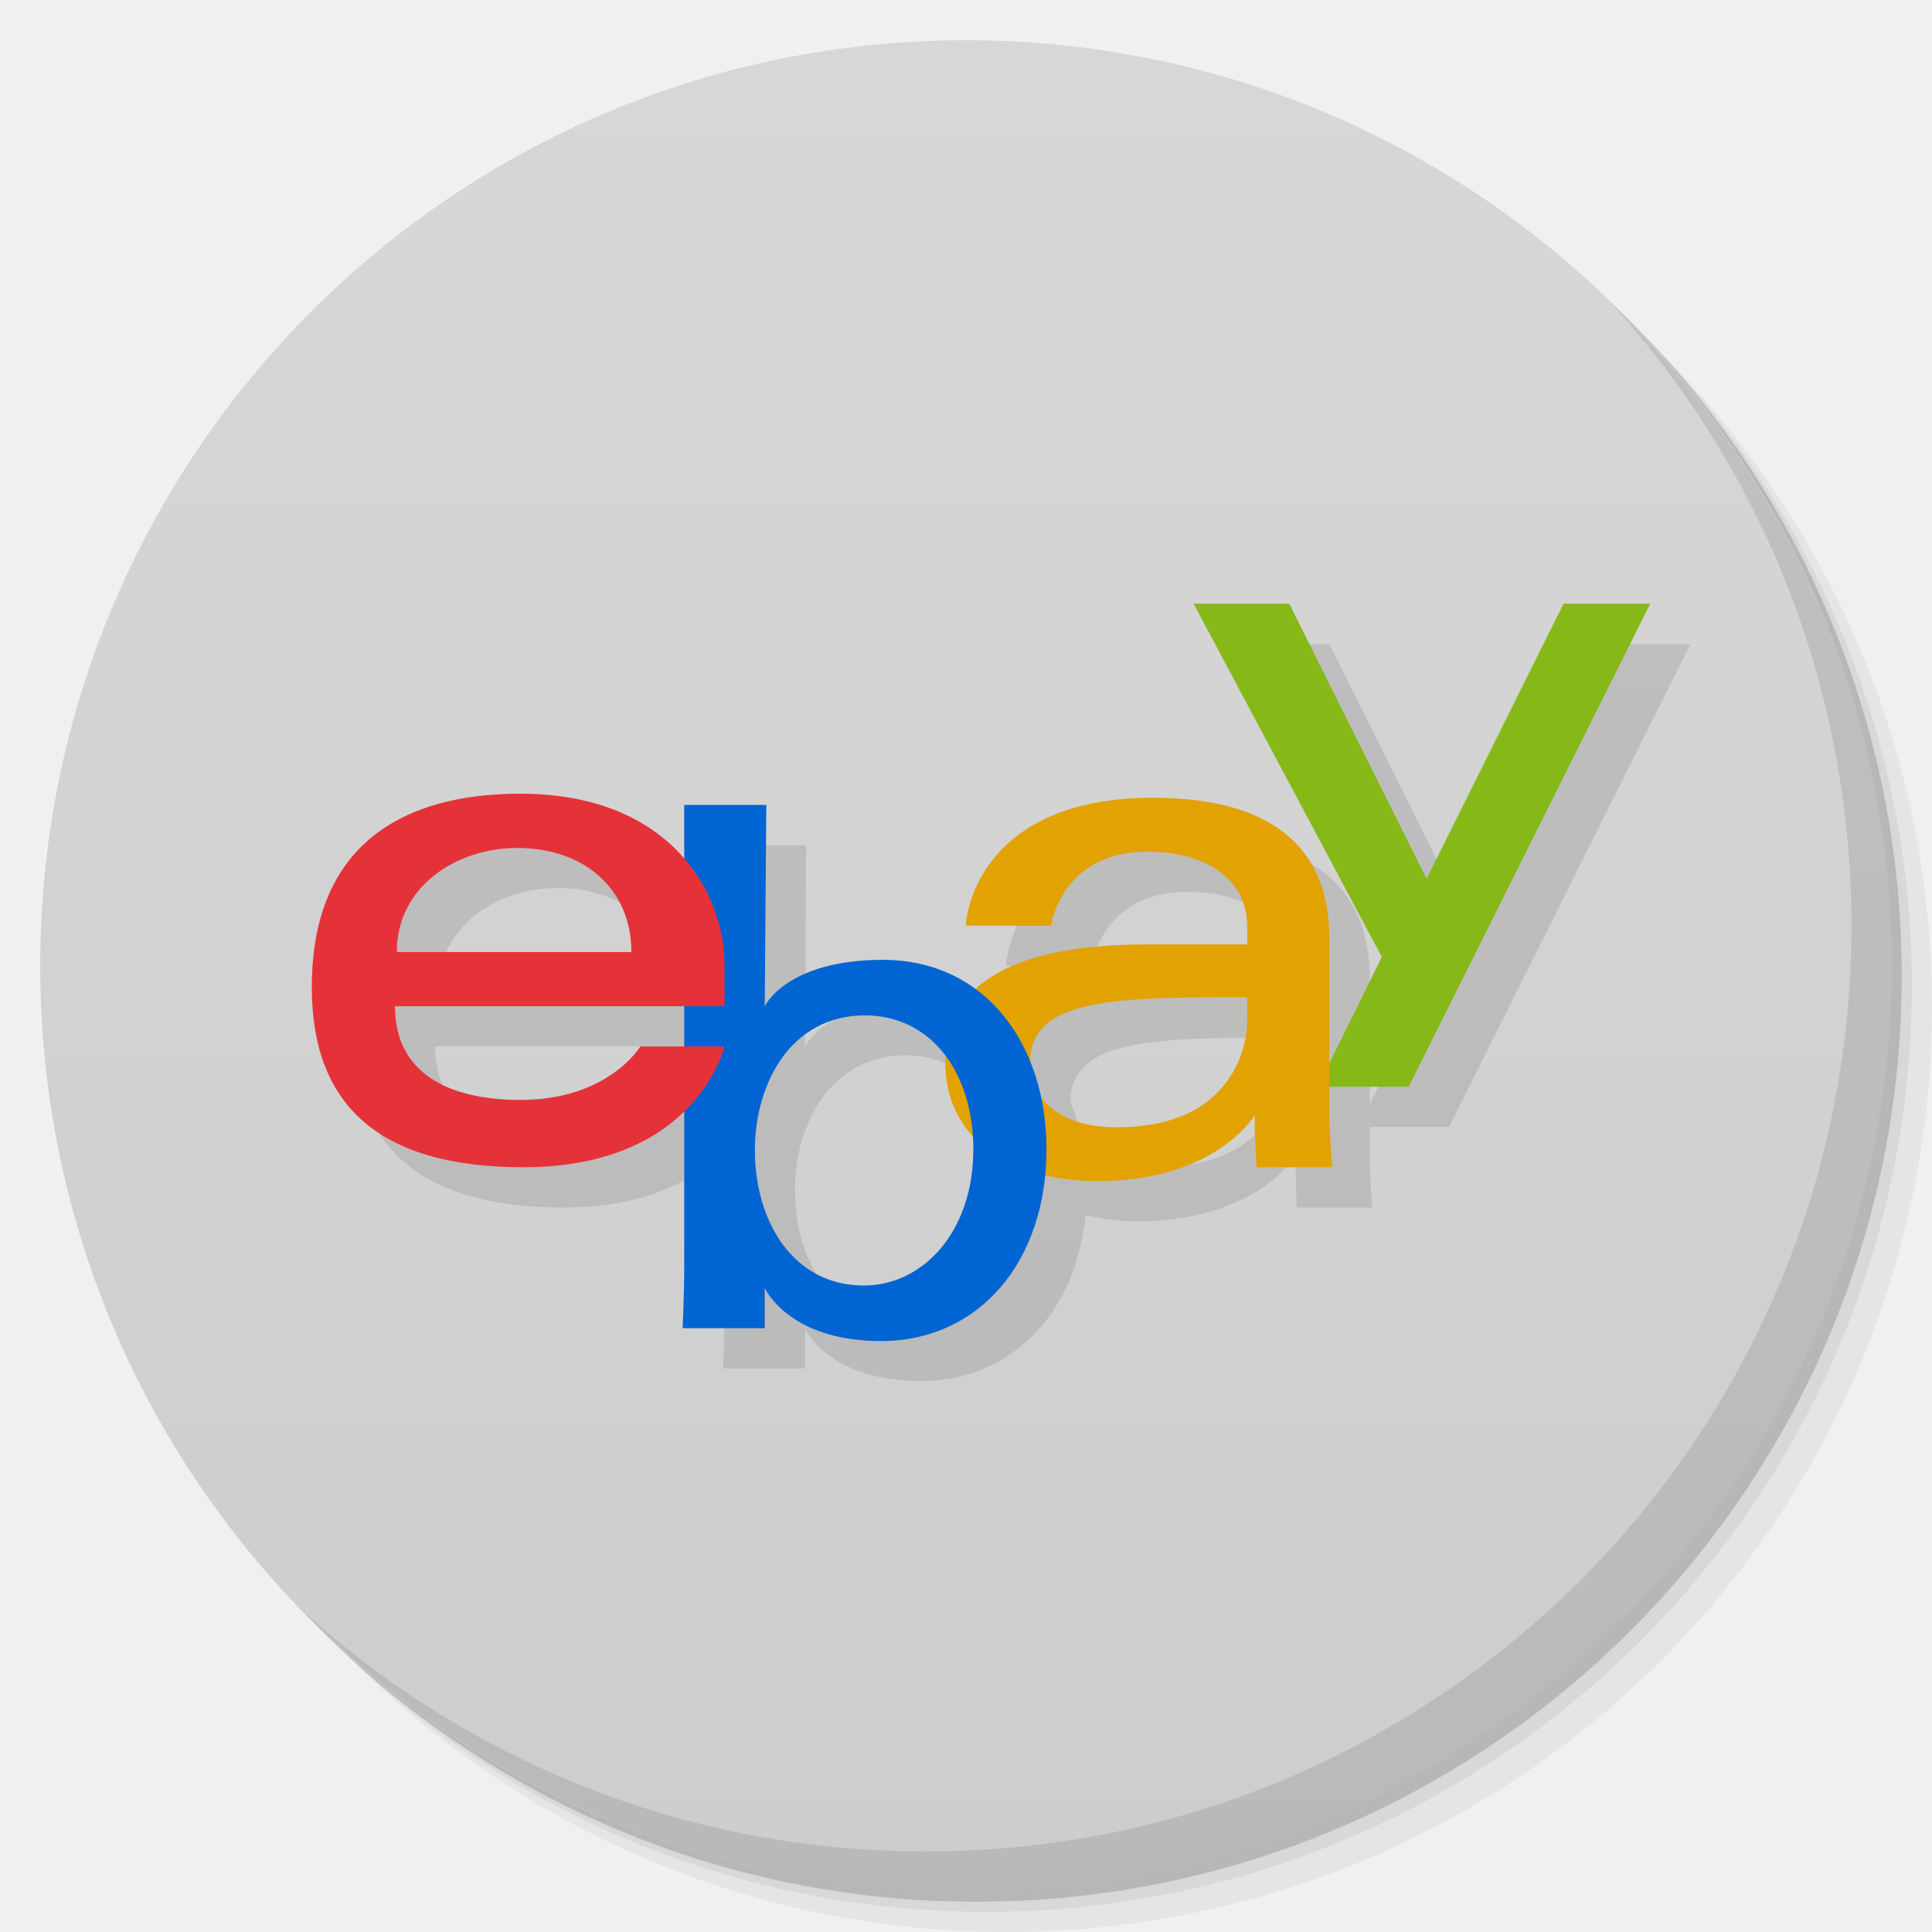
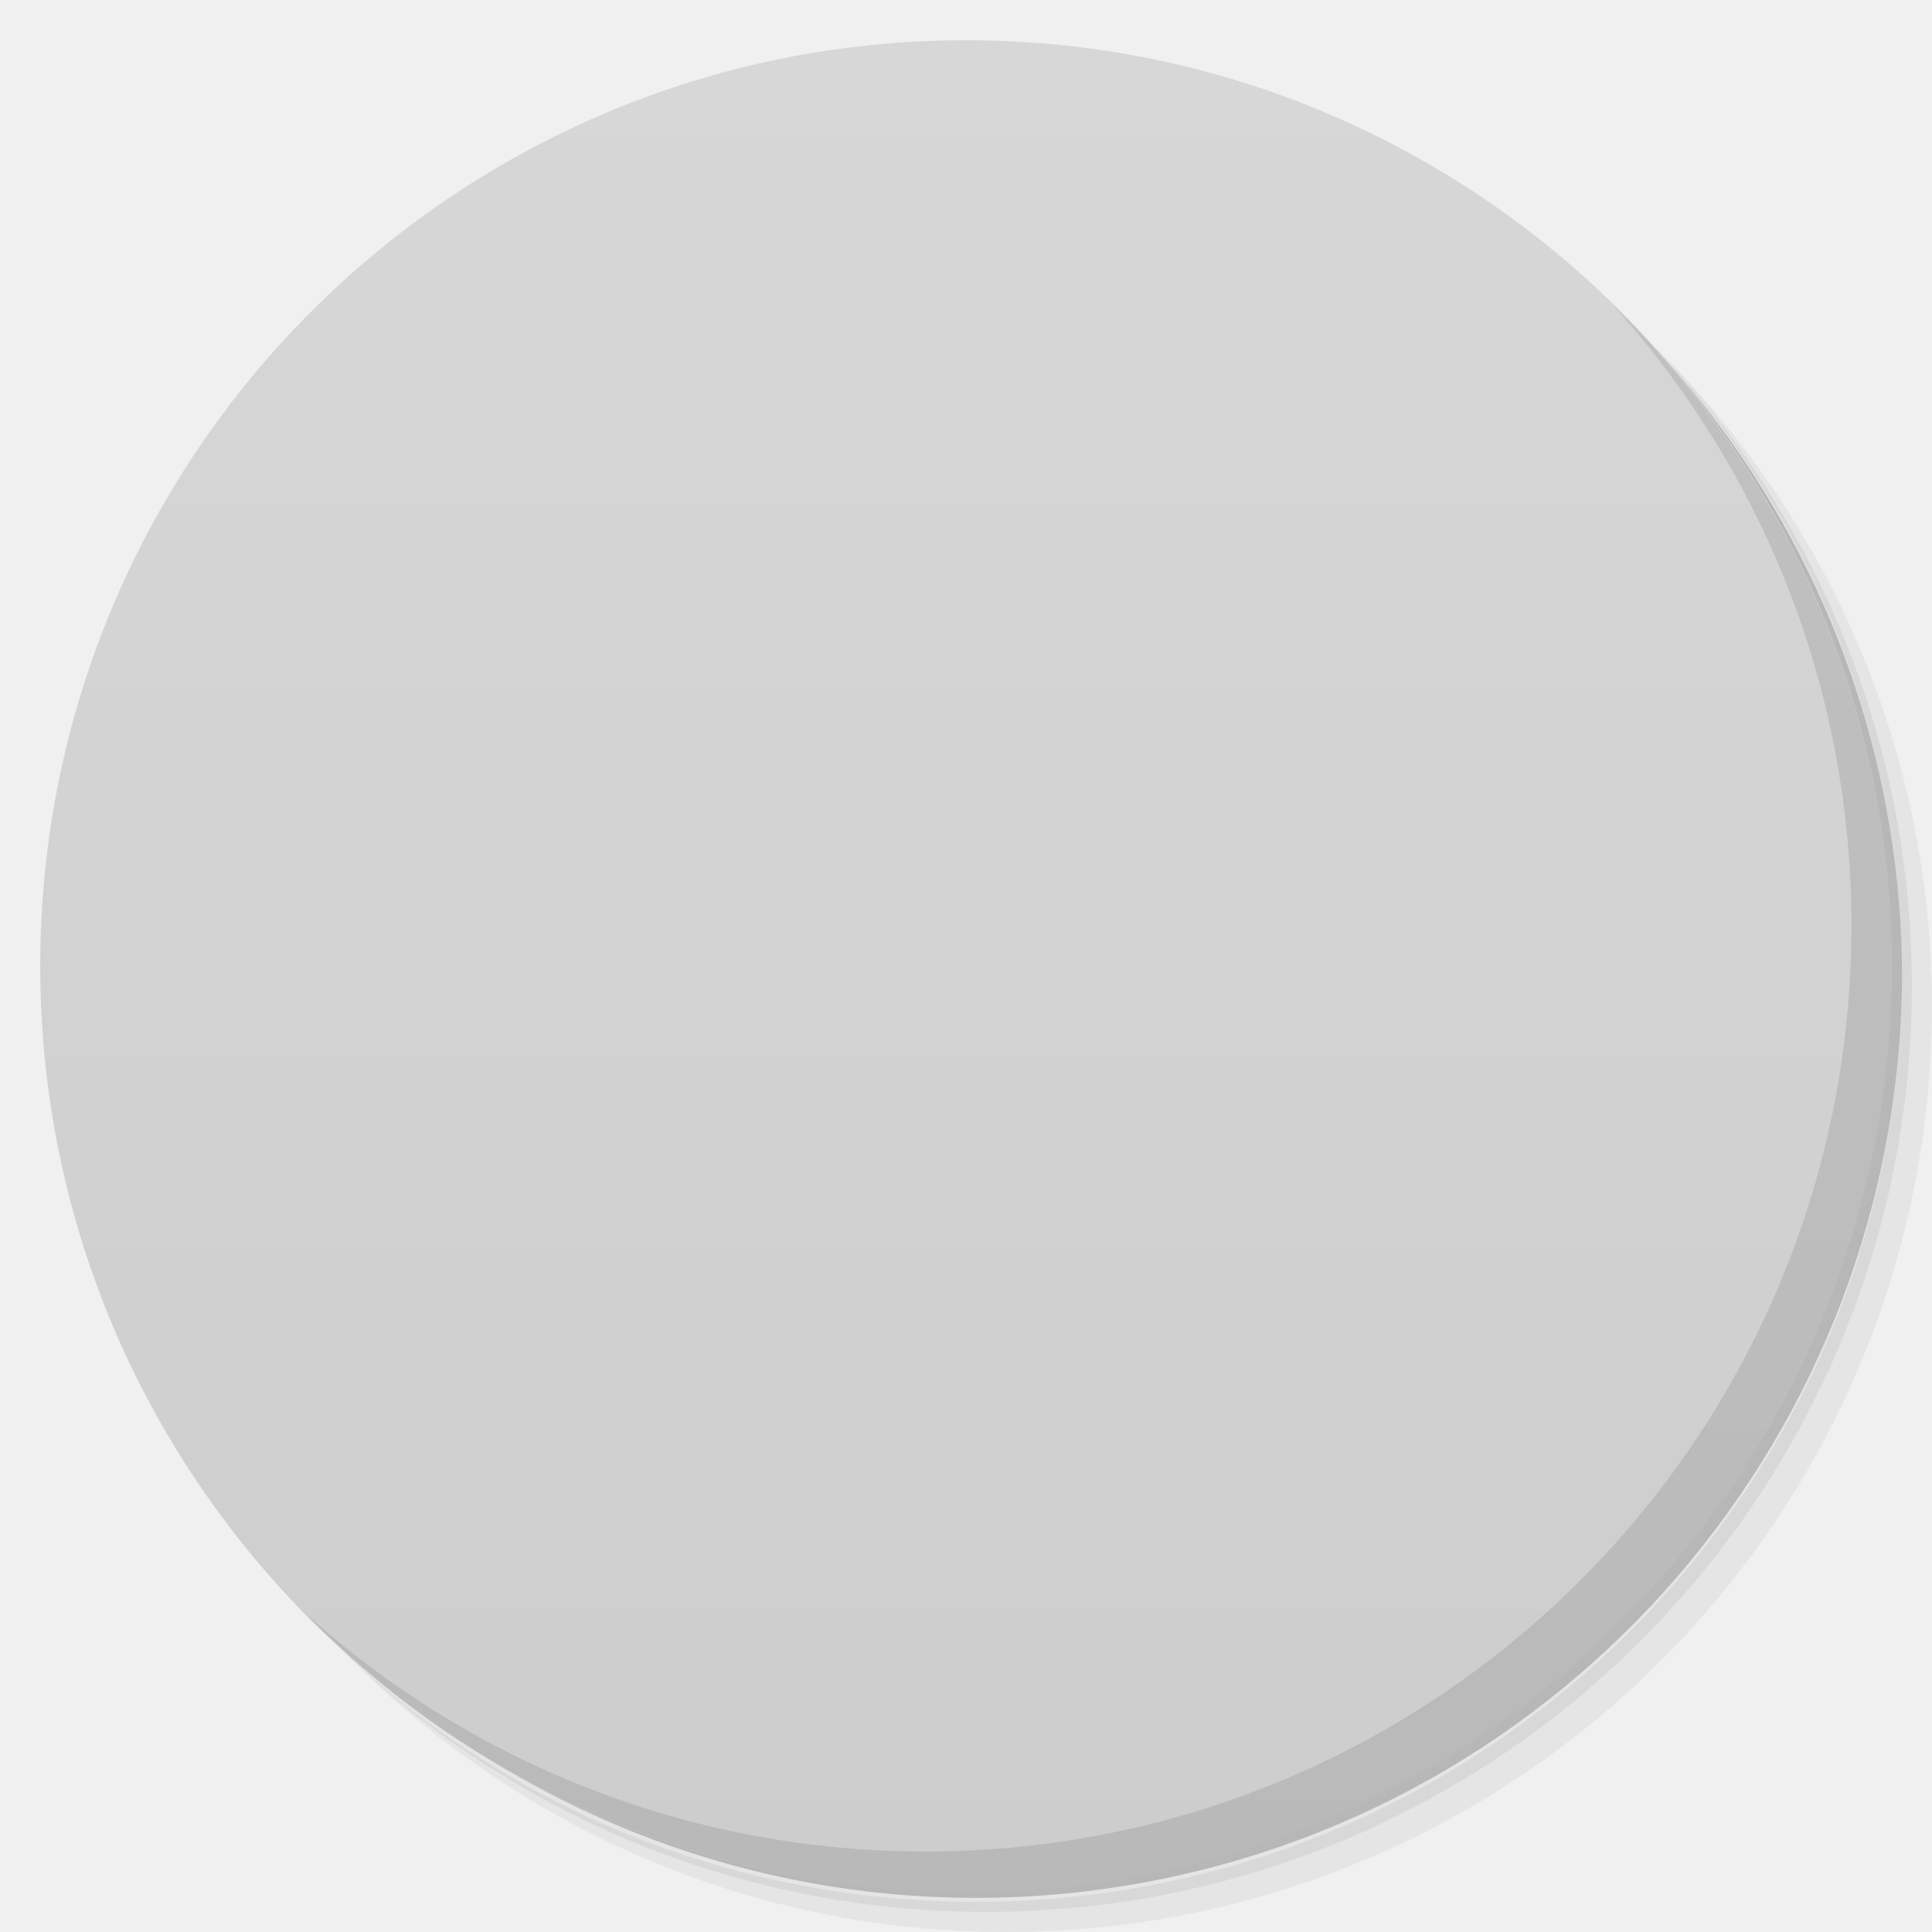
- <svg xmlns="http://www.w3.org/2000/svg" xmlns:xlink="http://www.w3.org/1999/xlink" width="48" viewBox="0 0 13.547 13.547" height="48" id="svg2" version="1.1">
-   <defs id="defs4">
-     <linearGradient id="linearGradient3944">
-       <stop style="stop-color:#333333;stop-opacity:1;" offset="0" id="stop3946" />
-       <stop style="stop-color:#3d3d3d;stop-opacity:1;" offset="1" id="stop3948" />
+ <svg viewBox="0 0 48 48">
+   <defs>
+     <linearGradient id="linearGradient3764" y1="47" x2="0" y2="1" gradientUnits="userSpaceOnUse">
+       <stop stop-color="#cdcdcd" stop-opacity="1" />
+       <stop offset="1" stop-color="#d7d7d7" stop-opacity="1" />
    </linearGradient>
-     <linearGradient id="0">
-       <stop stop-color="#198ba6" id="stop7" />
-       <stop offset="1" stop-color="#42c9e7" id="stop9" />
-     </linearGradient>
-     <clipPath id="clipPath11">
-       <path d="m 489.217,197.275 c -2.603,0 -3.953,-1.367 -3.953,-3.971 l 0,0 0,-1.034 c 0,-2.604 1.35,-3.971 3.953,-3.971 l 0,0 1.035,0 c 2.62,0 3.97,1.367 3.97,3.971 l 0,0 0,1.034 c 0,2.604 -1.35,3.971 -3.97,3.971 l 0,0 -1.035,0 z" id="path13" />
+     <clipPath id="clipPath-170249250">
+       <g transform="translate(0,-1004.362)">
+         <path d="m -24 13 c 0 1.105 -0.672 2 -1.5 2 -0.828 0 -1.5 -0.895 -1.5 -2 0 -1.105 0.672 -2 1.5 -2 0.828 0 1.5 0.895 1.5 2 z" transform="matrix(15.33333,0,0,11.5,415,878.8622)" fill="#1890d0" />
+       </g>
    </clipPath>
-     <linearGradient id="1">
-       <stop stop-color="#620000" id="stop16" offset="0" style="stop-color:#f96963;stop-opacity:1;" />
-       <stop offset="1" stop-color="#dd0f0f" id="stop18" style="stop-color:#f96963;stop-opacity:1;" />
-     </linearGradient>
-     <clipPath id="clipPath20">
-       <rect y="223" x="307" height="42" width="42" transform="matrix(0,1,-1,0,0,0)" fill="url(#2)" color="#bebebe" rx="9" id="rect22" />
+     <clipPath id="clipPath-179933174">
+       <g transform="translate(0,-1004.362)">
+         <path d="m -24 13 c 0 1.105 -0.672 2 -1.5 2 -0.828 0 -1.5 -0.895 -1.5 -2 0 -1.105 0.672 -2 1.5 -2 0.828 0 1.5 0.895 1.5 2 z" transform="matrix(15.33333,0,0,11.5,415,878.8622)" fill="#1890d0" />
+       </g>
    </clipPath>
-     <linearGradient xlink:href="#1" id="2" gradientUnits="userSpaceOnUse" gradientTransform="matrix(0.175,0,0,0.175,302.8,216)" y1="280" x2="0" y2="40" />
-     <clipPath id="clipPath25">
-       <rect y="85" x="433" height="22" width="22" fill="url(#3)" color="#bebebe" rx="4" id="rect27" />
-     </clipPath>
-     <linearGradient xlink:href="#1" id="3" gradientUnits="userSpaceOnUse" gradientTransform="matrix(0.0875,0,0,0.0875,430.9,81.5)" y1="291.43" x2="0" y2="40" />
-     <clipPath id="clipPath30">
-       <rect width="30" height="30" x="433" y="37" fill="url(#4)" color="#bebebe" rx="6" id="rect32" />
-     </clipPath>
-     <linearGradient xlink:href="#1" id="4" gradientUnits="userSpaceOnUse" gradientTransform="matrix(0.1193182,0,0,0.1193182,430.1364,32.22727)" y1="291.43" x2="0" y2="40" />
-     <clipPath id="clipPath35">
-       <rect width="16" height="16" x="304" y="212" transform="matrix(0,1,-1,0,0,0)" fill="url(#5)" color="#bebebe" rx="3" id="rect37" />
-     </clipPath>
-     <linearGradient xlink:href="#1" id="5" gradientUnits="userSpaceOnUse" gradientTransform="matrix(0.06666667,0,0,0.06666667,302.4,209.3333)" y1="280" x2="0" y2="40" />
-     <clipPath id="clipPath40">
-       <rect y="46" x="34" height="220" width="220" fill="url(#6)" color="#bebebe" rx="50" id="rect42" />
-     </clipPath>
-     <linearGradient xlink:href="#1" id="6" gradientUnits="userSpaceOnUse" gradientTransform="translate(0,-4)" y1="280" x2="0" y2="40" />
-     <clipPath id="clipPath45">
-       <rect y="142" x="290" height="60" width="60" fill="url(#7)" color="#bebebe" rx="12.5" id="rect47" />
-     </clipPath>
-     <linearGradient xlink:href="#1" id="7" gradientUnits="userSpaceOnUse" y1="204" x2="0" y2="140" />
-     <clipPath id="clipPath50">
-       <rect width="88" height="88" x="292" y="32" fill="url(#8)" color="#bebebe" rx="18" id="rect52" />
-     </clipPath>
-     <linearGradient xlink:href="#1" id="8" gradientUnits="userSpaceOnUse" y1="124" x2="0" y2="28" />
-     <clipPath id="clipPath55">
-       <rect y="101" x="417" height="22" width="22" fill="url(#9)" color="#bebebe" rx="5" id="rect57" />
-     </clipPath>
-     <linearGradient xlink:href="#1" id="9" gradientUnits="userSpaceOnUse" gradientTransform="matrix(0.0875,0,0,0.0875,414.9,97.5)" y1="302.86" x2="0" y2="28.571" />
-     <clipPath id="clipPath60">
-       <rect width="30" height="30" x="417" y="53" fill="url(#A)" color="#bebebe" rx="7" id="rect62" />
-     </clipPath>
-     <linearGradient xlink:href="#1" id="A" gradientUnits="userSpaceOnUse" gradientTransform="matrix(0.1193182,0,0,0.1193182,414.1364,48.22727)" y1="299.81" x2="0" y2="31.619" />
-     <use id="B" opacity="0.2" fill="#ffffff" xlink:href="#U" />
-     <clipPath id="clipPath66">
-       <use xlink:href="#B" transform="matrix(8,0,0,8,-2141.576,-54.42424)" id="use68" />
-     </clipPath>
-     <clipPath id="clipPath70">
-       <use xlink:href="#B" id="use72" />
-     </clipPath>
-     <use id="C" fill="none" xlink:href="#U" />
-     <clipPath id="clipPath75">
-       <use xlink:href="#C" id="use77" />
-     </clipPath>
-     <clipPath id="clipPath79">
-       <use transform="matrix(8,0,0,8,-2141.576,-54.42424)" xlink:href="#C" id="use81" />
-     </clipPath>
-     <use id="D" fill="none" xlink:href="#U" />
-     <clipPath id="clipPath84">
-       <use xlink:href="#D" id="use86" />
-     </clipPath>
-     <clipPath id="clipPath88">
-       <use transform="matrix(8,0,0,8,-2141.576,-54.42424)" xlink:href="#D" id="use90" />
-     </clipPath>
-     <use id="E" fill="none" xlink:href="#U" />
-     <clipPath id="clipPath93">
-       <use xlink:href="#E" id="use95" />
-     </clipPath>
-     <clipPath id="clipPath97">
-       <use transform="matrix(8,0,0,8,-2141.576,-54.42424)" xlink:href="#E" id="use99" />
-     </clipPath>
-     <use id="F" fill="none" xlink:href="#U" />
-     <clipPath id="clipPath102">
-       <use xlink:href="#F" id="use104" />
-     </clipPath>
-     <clipPath id="clipPath106">
-       <use transform="matrix(8,0,0,8,-2141.576,-54.42424)" xlink:href="#F" id="use108" />
-     </clipPath>
-     <use id="G" fill="none" xlink:href="#U" />
-     <clipPath id="clipPath111">
-       <use xlink:href="#G" id="use113" />
-     </clipPath>
-     <clipPath id="clipPath115">
-       <use transform="matrix(8,0,0,8,-2141.576,-54.42424)" xlink:href="#G" id="use117" />
-     </clipPath>
-     <use id="H" fill="none" xlink:href="#U" />
-     <clipPath id="clipPath120">
-       <use xlink:href="#H" id="use122" />
-     </clipPath>
-     <clipPath id="clipPath124">
-       <use transform="matrix(8,0,0,8,-2141.576,-54.42424)" xlink:href="#H" id="use126" />
-     </clipPath>
-     <use id="I" fill="none" xlink:href="#U" />
-     <clipPath id="clipPath129">
-       <use xlink:href="#I" id="use131" />
-     </clipPath>
-     <clipPath id="clipPath133">
-       <rect y="223" x="307" height="42" width="42" transform="matrix(0,1,-1,0,0,0)" fill="url(#2)" color="#bebebe" rx="9" id="rect135" />
-     </clipPath>
-     <clipPath id="clipPath137">
-       <rect y="85" x="433" height="22" width="22" fill="url(#3)" color="#bebebe" rx="4" id="rect139" />
-     </clipPath>
-     <clipPath id="clipPath141">
-       <rect width="30" height="30" x="433" y="37" fill="url(#4)" color="#bebebe" rx="6" id="rect143" />
-     </clipPath>
-     <clipPath id="clipPath145">
-       <rect width="16" height="16" x="304" y="212" transform="matrix(0,1,-1,0,0,0)" fill="url(#5)" color="#bebebe" rx="3" id="rect147" />
-     </clipPath>
-     <clipPath id="clipPath149">
-       <rect y="46" x="34" height="220" width="220" fill="url(#6)" color="#bebebe" rx="50" id="rect151" />
-     </clipPath>
-     <clipPath id="clipPath153">
-       <rect y="142" x="290" height="60" width="60" fill="url(#7)" color="#bebebe" rx="12.5" id="rect155" />
-     </clipPath>
-     <clipPath id="clipPath157">
-       <rect width="88" height="88" x="292" y="32" fill="url(#8)" color="#bebebe" rx="18" id="rect159" />
-     </clipPath>
-     <clipPath id="clipPath161">
-       <rect y="101" x="417" height="22" width="22" fill="url(#9)" color="#bebebe" rx="5" id="rect163" />
-     </clipPath>
-     <clipPath id="clipPath165">
-       <rect width="30" height="30" x="417" y="53" fill="url(#A)" color="#bebebe" rx="7" id="rect167" />
-     </clipPath>
-     <clipPath id="clipPath169">
-       <use transform="matrix(8,0,0,8,-2141.576,-54.42424)" xlink:href="#I" id="use171" />
-     </clipPath>
-     <use id="J" fill="none" xlink:href="#U" />
-     <clipPath id="clipPath174">
-       <use xlink:href="#J" id="use176" />
-     </clipPath>
-     <clipPath id="clipPath178">
-       <use transform="matrix(8,0,0,8,-2141.576,-54.42424)" xlink:href="#J" id="use180" />
-     </clipPath>
-     <use id="K" fill="none" xlink:href="#U" />
-     <clipPath id="clipPath183">
-       <use xlink:href="#K" id="use185" />
-     </clipPath>
-     <clipPath id="clipPath187">
-       <use transform="matrix(8,0,0,8,-2141.576,-54.42424)" xlink:href="#K" id="use189" />
-     </clipPath>
-     <use id="L" fill="none" xlink:href="#U" />
-     <clipPath id="clipPath192">
-       <use xlink:href="#L" id="use194" />
-     </clipPath>
-     <clipPath id="clipPath196">
-       <use transform="matrix(8,0,0,8,-2141.576,-54.42424)" xlink:href="#L" id="use198" />
-     </clipPath>
-     <use id="M" fill="none" xlink:href="#U" />
-     <clipPath id="clipPath201">
-       <use xlink:href="#M" id="use203" />
-     </clipPath>
-     <clipPath id="clipPath205">
-       <use transform="matrix(8,0,0,8,-2141.576,-54.42424)" xlink:href="#M" id="use207" />
-     </clipPath>
-     <use id="N" fill="none" xlink:href="#U" />
-     <clipPath id="clipPath210">
-       <use xlink:href="#N" id="use212" />
-     </clipPath>
-     <clipPath id="clipPath214">
-       <use transform="matrix(8,0,0,8,-2141.576,-54.42424)" xlink:href="#N" id="use216" />
-     </clipPath>
-     <use id="O" fill="none" xlink:href="#U" />
-     <clipPath id="clipPath219">
-       <use xlink:href="#O" id="use221" />
-     </clipPath>
-     <clipPath id="clipPath223">
-       <use transform="matrix(8,0,0,8,-2141.576,-54.42424)" xlink:href="#O" id="use225" />
-     </clipPath>
-     <clipPath id="clipPath227">
-       <path d="m 296,26 a 10,10 0 1 1 -20,0 10,10 0 1 1 20,0 z" id="path229" />
-     </clipPath>
-     <linearGradient gradientUnits="userSpaceOnUse" x2="0" y2="40" y1="280" xlink:href="#Q" id="P" gradientTransform="matrix(.175 0 0 .175 302.8 216)" />
-     <linearGradient id="Q">
-       <stop stop-color="#151515" id="stop233" />
-       <stop offset="1" stop-color="#222" id="stop235" />
-     </linearGradient>
-     <linearGradient gradientUnits="userSpaceOnUse" x2="0" y2="90" y1="230" xlink:href="#Q" id="R" gradientTransform="matrix(.375 0 0 .375 298 16)" />
-     <linearGradient gradientUnits="userSpaceOnUse" x2="0" y2="90" y1="230" xlink:href="#Q" id="S" gradientTransform="matrix(.25 0 0 .25 300 132)" />
-     <clipPath id="clipPath239">
-       <rect height="20" rx="4" y="78" x="434" width="20" color="#bebebe" id="rect241" />
-     </clipPath>
-     <clipPath id="clipPath243">
-       <rect height="22" rx="4" y="77" x="433" width="22" color="#bebebe" id="rect245" />
-     </clipPath>
-     <clipPath id="clipPath247">
-       <rect height="22" rx="5" y="77" x="433" width="22" color="#bebebe" id="rect249" />
-     </clipPath>
-     <clipPath id="clipPath251">
-       <rect height="30" rx="6" y="29" x="433" width="30" color="#bebebe" id="rect253" />
-     </clipPath>
-     <clipPath id="clipPath255">
-       <rect transform="matrix(0 -1 1 0 0 0)" height="60" rx="12.5" y="142" x="306" width="60" fill="url(#S)" color="#bebebe" id="rect257" />
-     </clipPath>
-     <clipPath id="clipPath259">
-       <rect height="90" rx="18.75" y="31" x="307" width="90" fill="url(#R)" color="#bebebe" id="rect261" />
-     </clipPath>
-     <clipPath id="clipPath263">
-       <rect height="30" rx="4" y="29" x="433" width="30" opacity="0.2" fill="#6d6d6d" color="#bebebe" id="rect265" />
-     </clipPath>
-     <clipPath id="clipPath267">
-       <rect height="22" rx="3" y="77" x="433" width="22" opacity="0.2" fill="#6d6d6d" color="#bebebe" id="rect269" />
-     </clipPath>
-     <clipPath id="clipPath271">
-       <path d="m 144,70 c -49.706,0 -90,40.294 -90,90 0,49.706 40.294,90 90,90 49.706,0 90,-40.294 90,-90 0,-49.706 -40.294,-90 -90,-90 z m 0,32.188 c 32.033,0 58,25.967 58,58 0,32.033 -25.967,58 -58,58 -32.033,0 -58,-25.967 -58,-58 0,-32.033 25.967,-58 58,-58 z" id="path273" />
-     </clipPath>
-     <clipPath id="clipPath275">
-       <path d="m 152,204 a 8,8 0 1 1 -16,0 8,8 0 1 1 16,0 z" id="path277" />
-     </clipPath>
-     <clipPath id="clipPath279">
-       <rect height="16" rx="3" y="116" x="432" width="16" color="#bebebe" id="rect281" />
-     </clipPath>
-     <clipPath id="clipPath283">
-       <path d="m 145,215 c 33.137,0 60,-26.863 60,-60 0,-33.137 -26.863,-60 -60,-60 -33.137,0 -60,26.863 -60,60 0,12.507 3.829,24.106 10.375,33.719 L 89,211 111.281,204.625 C 120.894,211.172 132.493,215 145,215 z" id="path285" />
-     </clipPath>
-     <clipPath id="clipPath287">
-       <path d="m 98.031,23.191 c -41.492,1.052 -74.844,35.068 -74.844,76.812 0,42.407 34.406,76.812 76.812,76.812 42.407,0 76.812,-34.406 76.812,-76.812 0,-42.407 -34.406,-76.812 -76.812,-76.812 -0.663,0 -1.31,-0.017 -1.969,0 z M 100,50.66 c 27.245,0 49.344,22.099 49.344,49.344 -1e-5,27.245 -22.099,49.344 -49.344,49.344 -27.245,-1e-5 -49.344,-22.099 -49.344,-49.344 0,-27.245 22.099,-49.344 49.344,-49.344 z" id="path289" />
-     </clipPath>
-     <clipPath id="clipPath291">
-       <rect height="16" rx="2" y="116" x="432" width="16" opacity="0.2" fill="#6d6d6d" color="#bebebe" id="rect293" />
-     </clipPath>
-     <clipPath id="clipPath295">
-       <rect height="240" rx="50" y="36" x="24" width="240" fill="#986767" color="#bebebe" id="rect297" />
-     </clipPath>
-     <clipPath id="clipPath299">
-       <rect transform="rotate(90)" height="42" rx="9" y="223" x="307" width="42" fill="url(#P)" color="#bebebe" id="rect301" />
-     </clipPath>
-     <linearGradient xlink:href="#0" id="T" gradientUnits="userSpaceOnUse" gradientTransform="matrix(1.210546,0,0,1.212299,-131.3481,-325.0735)" y1="279.1" x2="0" y2="268.33" />
-     <path id="U" d="m 296,26 a 10,10 0 1 1 -20,0 10,10 0 1 1 20,0 z" color="#000000" />
-     <linearGradient xlink:href="#W" id="V" y1="46.752" x2="0" y2="-24.433" gradientUnits="userSpaceOnUse" />
-     <linearGradient id="W">
-       <stop stop-color="#c7c7c7" id="stop307" />
-       <stop offset="1" stop-color="#dedede" id="stop309" />
-     </linearGradient>
-     <linearGradient xlink:href="#W" id="linearGradient3312" gradientUnits="userSpaceOnUse" y1="46.752" x2="0" y2="-24.433" gradientTransform="matrix(0.2363048,0,0,0.1863373,-11.35038,4.834975)" />
-     <linearGradient xlink:href="#W-1" id="linearGradient3312-3" gradientUnits="userSpaceOnUse" y1="46.752" x2="0" y2="-24.433" gradientTransform="matrix(0.2363048,0,0,0.1863373,-11.35038,4.834975)" />
-     <linearGradient id="W-1">
-       <stop stop-color="#c7c7c7" id="stop307-9" />
-       <stop offset="1" stop-color="#dedede" id="stop309-6" />
-     </linearGradient>
-     <linearGradient xlink:href="#1" id="linearGradient3938" x1="7.056" y1="13.264" x2="6.773" y2="0.282" gradientUnits="userSpaceOnUse" />
-     <linearGradient xlink:href="#linearGradient3798" id="linearGradient3950" x1="-25.5" y1="15" x2="-25.5" y2="11" gradientUnits="userSpaceOnUse" />
-     <linearGradient xlink:href="#linearGradient3944" id="linearGradient3990" gradientUnits="userSpaceOnUse" x1="-25.5" y1="15" x2="-25.5" y2="11" />
-     <linearGradient xlink:href="#linearGradient3944" id="linearGradient3992" gradientUnits="userSpaceOnUse" x1="-25.5" y1="15" x2="-25.5" y2="11" gradientTransform="matrix(15.33333,0,0,11.5,415,-125.5)" />
-     <linearGradient xlink:href="#linearGradient3944" id="linearGradient4001" gradientUnits="userSpaceOnUse" x1="-25.5" y1="15" x2="-25.5" y2="11" />
-     <linearGradient xlink:href="#linearGradient3944" id="linearGradient4008" gradientUnits="userSpaceOnUse" x1="-25.5" y1="15" x2="-25.5" y2="11" />
-     <linearGradient xlink:href="#linearGradient3944" id="linearGradient4013" gradientUnits="userSpaceOnUse" x1="-25.5" y1="15" x2="-25.5" y2="11" />
-     <linearGradient xlink:href="#linearGradient3944" id="linearGradient4015" gradientUnits="userSpaceOnUse" x1="-25.5" y1="15" x2="-25.5" y2="11" gradientTransform="matrix(15.33333,0,0,11.5,415,-125.5)" />
-     <linearGradient xlink:href="#linearGradient3944" id="linearGradient4022" gradientUnits="userSpaceOnUse" x1="-25.5" y1="15" x2="-25.5" y2="11" />
-     <linearGradient xlink:href="#linearGradient3944" id="linearGradient4024" gradientUnits="userSpaceOnUse" x1="-25.5" y1="15" x2="-25.5" y2="11" gradientTransform="matrix(15.33333,0,0,11.5,415,-125.5)" />
-     <linearGradient xlink:href="#linearGradient3944" id="linearGradient4031" gradientUnits="userSpaceOnUse" x1="-25.5" y1="15" x2="-25.5" y2="11" />
-     <linearGradient xlink:href="#linearGradient3944" id="linearGradient4036" gradientUnits="userSpaceOnUse" x1="-25.5" y1="15" x2="-25.5" y2="11" />
-     <linearGradient xlink:href="#linearGradient4460" id="linearGradient3019" gradientUnits="userSpaceOnUse" gradientTransform="matrix(1.10525,0,0,1.10525,-148.5372,-295.8149)" y1="279.096" x2="0" y2="268.33" />
-     <linearGradient id="linearGradient4460">
-       <stop offset="0" style="stop-color:#1d1d1d" id="stop7-3" />
-       <stop offset="1" style="stop-color:#333" id="stop9-8" />
-     </linearGradient>
-     <linearGradient xlink:href="#linearGradient3798" id="linearGradient3804" x1="24" y1="47" x2="24" y2="1" gradientUnits="userSpaceOnUse" />
-     <linearGradient id="linearGradient3798">
-       <stop style="stop-color:#d7d7d7;stop-opacity:1;" offset="0" id="stop3800" />
-       <stop style="stop-color:#cdcdcd;stop-opacity:1;" offset="1" id="stop3802" />
-     </linearGradient>
-     <linearGradient gradientTransform="matrix(0.2822222,0,0,0.2822222,14.97003,0.2173797)" y2="1" x2="24" y1="47" x1="24" gradientUnits="userSpaceOnUse" id="linearGradient3244" xlink:href="#linearGradient3798" />
-     <linearGradient gradientTransform="translate(0,-1004.362)" y2="1047.36" x2="0" y1="1028.36" gradientUnits="userSpaceOnUse" id="0-8" xlink:href="#1-8" />
-     <linearGradient id="1-8">
-       <stop stop-color="#ffffff" id="stop3236" />
-       <stop offset="1" stop-color="#ffffff" stop-opacity="0" id="stop3238" />
-     </linearGradient>
-     <linearGradient xlink:href="#3-9" id="2-6" gradientUnits="userSpaceOnUse" y1="1028.36" x2="0" y2="1047.36" gradientTransform="matrix(1,0,0,-1,0,1052.362)" />
-     <linearGradient id="3-9">
-       <stop id="stop3242" />
-       <stop offset="1" stop-opacity="0" id="stop3244" />
-     </linearGradient>
-     <linearGradient xlink:href="#0-2" id="B-8" gradientUnits="userSpaceOnUse" gradientTransform="matrix(1.10525,0,0,1.10525,-147.7841,-296.5125)" y1="279.1" x2="0" y2="268.33" />
-     <linearGradient id="0-2">
-       <stop stop-color="#efefef" id="stop7-32" />
-       <stop offset="1" stop-color="#fefefe" id="stop9-5" />
-     </linearGradient>
-     <linearGradient gradientTransform="translate(0,-1004.362)" y2="1047.36" x2="0" y1="1028.36" gradientUnits="userSpaceOnUse" id="0-5" xlink:href="#1-7" />
-     <linearGradient id="1-7">
-       <stop stop-color="#ffffff" id="stop44" />
-       <stop offset="1" stop-color="#ffffff" stop-opacity="0" id="stop46" />
-     </linearGradient>
-     <linearGradient xlink:href="#3-3" id="2-3" gradientUnits="userSpaceOnUse" y1="1028.36" x2="0" y2="1047.36" gradientTransform="matrix(1,0,0,-1,0,1052.362)" />
-     <linearGradient id="3-3">
-       <stop id="stop50" />
-       <stop offset="1" stop-opacity="0" id="stop52" />
-     </linearGradient>
  </defs>
-   <g id="layer1">
-     <path style="opacity:0.05;fill:#000000;fill-opacity:1;stroke:none" d="M 25,2 C 12.297,2 2,12.297 2,25 2,31.367 4.601,37.117 8.781,41.281 12.866,44.994 18.296,47.25 24.25,47.25 c 12.703,0 23,-10.297 23,-23 0,-5.954 -2.256,-11.384 -5.969,-15.469 C 37.117,4.601 31.367,2 25,2 z M 41.281,8.781 C 45.136,12.894 47.5,18.419 47.5,24.5 c 0,12.703 -10.297,23 -23,23 C 18.419,47.5 12.894,45.136 8.781,41.281 12.941,45.425 18.665,48 25,48 37.703,48 48,37.703 48,25 48,18.665 45.425,12.941 41.281,8.781 z" transform="scale(0.2822222,0.2822222)" id="path3978" />
-     <path style="opacity:0.1;fill:#000000;fill-opacity:1;stroke:none" d="M 41.281,8.781 C 44.994,12.866 47.25,18.296 47.25,24.25 c 0,12.703 -10.297,23 -23,23 -5.954,0 -11.384,-2.256 -15.469,-5.969 C 12.894,45.136 18.419,47.5 24.5,47.5 c 12.703,0 23,-10.297 23,-23 0,-6.081 -2.364,-11.606 -6.219,-15.719 z" transform="scale(0.2822222,0.2822222)" id="path3976" />
-     <path transform="matrix(4.327407,0,0,3.245556,117.1928,-35.34833)" d="m -24,13 a 1.5,2 0 1 1 -3,0 1.5,2 0 1 1 3,0 z" id="path3952" style="opacity:0.2;fill:#000000;fill-opacity:1;stroke:none" />
+   <g>
+     <path d="m 36.31 5 c 5.859 4.062 9.688 10.831 9.688 18.5 c 0 12.426 -10.07 22.5 -22.5 22.5 c -7.669 0 -14.438 -3.828 -18.5 -9.688 c 1.037 1.822 2.306 3.499 3.781 4.969 c 4.085 3.712 9.514 5.969 15.469 5.969 c 12.703 0 23 -10.298 23 -23 c 0 -5.954 -2.256 -11.384 -5.969 -15.469 c -1.469 -1.475 -3.147 -2.744 -4.969 -3.781 z m 4.969 3.781 c 3.854 4.113 6.219 9.637 6.219 15.719 c 0 12.703 -10.297 23 -23 23 c -6.081 0 -11.606 -2.364 -15.719 -6.219 c 4.16 4.144 9.883 6.719 16.219 6.719 c 12.703 0 23 -10.298 23 -23 c 0 -6.335 -2.575 -12.06 -6.719 -16.219 z" opacity="0.05" />
+     <path d="m 41.28 8.781 c 3.712 4.085 5.969 9.514 5.969 15.469 c 0 12.703 -10.297 23 -23 23 c -5.954 0 -11.384 -2.256 -15.469 -5.969 c 4.113 3.854 9.637 6.219 15.719 6.219 c 12.703 0 23 -10.298 23 -23 c 0 -6.081 -2.364 -11.606 -6.219 -15.719 z" opacity="0.1" />
+     <path d="m 31.25 2.375 c 8.615 3.154 14.75 11.417 14.75 21.13 c 0 12.426 -10.07 22.5 -22.5 22.5 c -9.708 0 -17.971 -6.135 -21.12 -14.75 a 23 23 0 0 0 44.875 -7 a 23 23 0 0 0 -16 -21.875 z" opacity="0.2" />
  </g>
-   <g id="layer2">
-     <path style="fill:url(#linearGradient3950);fill-opacity:1;stroke:none" id="path3942" d="m -24,13 a 1.5,2 0 1 1 -3,0 1.5,2 0 1 1 3,0 z" transform="matrix(-4.327407,0,0,-3.245556,-103.5756,48.96556)" />
-     <path style="opacity:0.1;fill:#000000;fill-opacity:1;stroke:none" d="M 40.031 7.531 C 43.744 11.616 46 17.046 46 23 C 46 35.703 35.703 46 23 46 C 17.046 46 11.616 43.744 7.531 40.031 C 11.709 44.323 17.538 47 24 47 C 36.703 47 47 36.703 47 24 C 47 17.538 44.323 11.709 40.031 7.531 z " id="path4027" transform="scale(0.2822222,0.2822222)" />
+   <g>
+     <path d="m 24 1 c 12.703 0 23 10.297 23 23 c 0 12.703 -10.297 23 -23 23 -12.703 0 -23 -10.297 -23 -23 0 -12.703 10.297 -23 23 -23 z" fill="url(#linearGradient3764)" fill-opacity="1" />
  </g>
-   <g id="layer3">
-     <rect style="opacity:0.5;fill:#ffffff;fill-rule:evenodd" height="12.982" rx="6.491" y="-0.469" x="-13.223" width="12.982" id="rect62-7" />
-     <path style="fill:#000000;fill-opacity:0.102" d="M 30.656 16 L 35.344 24.781 L 34.031 27.438 L 34.031 24.312 C 34.031 21.433 31.705 20.812 29.656 20.812 C 25.412 20.812 25 23.629 25 24 L 27.125 24 C 27.125 24 27.352 22.156 29.5 22.156 C 30.896 22.156 32 22.803 32 24.031 L 32 24.469 L 29.5 24.469 C 27.445 24.469 26.017 24.835 25.219 25.594 C 24.596 25.139 23.841 24.844 22.938 24.844 C 20.544 24.844 20 26 20 26 L 20.031 21 L 18 21 L 18 22.344 C 17.218 21.435 15.91 20.719 13.906 20.719 C 11.085 20.719 8.75 21.92 8.75 25.531 C 8.75 28.392 10.336 30 14 30 C 16.059 30 17.274 29.308 18 28.594 L 18 32.469 C 18 33.102 17.969 34 17.969 34 L 20 34 L 20 33 C 20 33 20.572 34.312 22.875 34.312 C 25.111 34.312 26.731 32.645 26.969 30.188 C 27.368 30.28 27.789 30.344 28.25 30.344 C 31.208 30.344 32.188 28.719 32.188 28.719 C 32.188 29.369 32.219 30 32.219 30 L 34.094 30 C 34.094 30 34.031 29.195 34.031 28.688 L 34.031 28 L 36 28 L 42 16 L 39.844 16 L 36.438 22.844 L 33.031 16 L 30.656 16 z M 13.844 22.062 C 15.533 22.062 16.688 23.105 16.688 24.656 L 10.875 24.656 C 10.875 23.009 12.36 22.062 13.844 22.062 z M 32 25.781 L 32 26.344 C 32 27.104 31.511 29 28.75 29 C 27.764 29 27.155 28.685 26.844 28.219 C 26.779 27.926 26.701 27.641 26.594 27.375 C 26.594 25.783 28.792 25.781 32 25.781 z M 10.812 26 L 18 26 L 18 27 L 16.906 27 C 16.906 27 16.117 28.344 13.938 28.344 C 12.163 28.344 10.812 27.68 10.812 26 z M 22.5 26.219 C 23.355 26.219 24.031 26.615 24.5 27.25 C 24.498 27.294 24.469 27.33 24.469 27.375 C 24.469 28.129 24.725 28.745 25.156 29.219 C 25.164 29.334 25.188 29.443 25.188 29.562 C 25.188 31.608 23.942 32.938 22.469 32.938 C 20.711 32.938 19.75 31.331 19.75 29.562 C 19.75 27.914 20.656 26.219 22.5 26.219 z " transform="scale(0.2822222,0.2822222)" id="path4029" />
-     <g transform="matrix(0.2822222,0,0,0.2822222,0,-283.4533)" id="g66">
-       <path style="fill:#86b817" d="m 29.656,1019.362 2.377,0 3.411,6.834 3.403,-6.834 2.153,0 -6,12 -2.258,0 1.59,-3.225 z" id="path68" />
-       <path style="fill:#e2a202" d="m 28.656,1024.183 c -4.244,0 -4.656,2.808 -4.656,3.179 l 2.113,0 c 0,0 0.25,-1.84 2.398,-1.84 1.396,0 2.477,0.639 2.477,1.867 l 0,0.437 -2.477,0 c -3.288,0 -5.027,0.962 -5.027,2.914 0,1.921 1.606,2.966 3.777,2.966 2.958,0 3.911,-1.635 3.911,-1.635 0,0.65 0.05,1.291 0.05,1.291 l 1.878,0 c 0,0 -0.073,-0.794 -0.073,-1.302 l 0,-4.391 c 0,-2.879 -2.323,-3.485 -4.371,-3.485 z m 2.331,4.954 0,0.583 c 0,0.76 -0.469,2.65 -3.23,2.65 -1.512,0 -2.16,-0.755 -2.16,-1.63 0,-1.592 2.183,-1.603 5.391,-1.603 z" id="path70" />
-       <path style="fill:#0064d2" d="m 17,1024.362 0,11.478 c 0,0.633 -0.039,1.522 -0.039,1.522 l 2.039,0 c 0,0 0,-0.416 0,-1 0,0 0.584,1.319 2.888,1.319 2.426,0 4.112,-1.958 4.112,-4.763 0,-2.609 -1.513,-4.708 -4.069,-4.708 -2.393,0 -2.931,1.152 -2.931,1.152 l 0.039,-5 z m 4.488,5.228 c 1.647,0 2.695,1.421 2.695,3.328 0,2.045 -1.249,3.383 -2.722,3.383 -1.758,0 -2.706,-1.596 -2.706,-3.365 0,-1.648 0.89,-3.346 2.733,-3.346 z" id="path72" />
-       <path style="fill:#e53238" d="m 12.919,1024.082 c -2.821,0 -5.172,1.197 -5.172,4.808 0,2.861 1.589,4.472 5.253,4.472 4.313,0 5,-3 5,-3 l -2.09,0 c 0,0 -0.794,1.328 -2.973,1.328 -1.775,0 -3.124,-0.648 -3.124,-2.328 l 8.187,0 0,-1.055 c 0,-1.662 -1.255,-4.225 -5.081,-4.225 z m -0.073,1.348 c 1.689,0 2.841,1.035 2.841,2.586 l -5.828,0 c 0,-1.647 1.503,-2.586 2.987,-2.586 z" id="path74" />
+   <g>
+     <g clip-path="url(#clipPath-170249250)">
+       <g transform="translate(1,1)">
+         <g opacity="0.1">
+           <g>
+             <path d="m 29.656 15 l 2.375 0 l 3.414 6.832 l 3.402 -6.832 l 2.152 0 l -6 12 l -2.258 0 l 1.59 -3.227 m -4.676 -8.773" fill="#000" />
+             <path d="m 28.656 19.82 c -4.246 0 -4.656 2.809 -4.656 3.18 l 2.113 0 c 0 0 0.25 -1.84 2.398 -1.84 c 1.395 0 2.477 0.637 2.477 1.867 l 0 0.438 l -2.477 0 c -3.289 0 -5.03 0.961 -5.03 2.914 c 0 1.922 1.605 2.965 3.777 2.965 c 2.957 0 3.91 -1.633 3.91 -1.633 c 0 0.648 0.051 1.289 0.051 1.289 l 1.879 0 c 0 0 -0.074 -0.793 -0.074 -1.301 l 0 -4.391 c 0 -2.883 -2.324 -3.488 -4.371 -3.488 m 2.332 4.953 l 0 0.586 c 0 0.758 -0.469 2.648 -3.23 2.648 c -1.512 0 -2.16 -0.754 -2.16 -1.629 c 0 -1.594 2.184 -1.605 5.391 -1.605 m 0 0" fill="#000" />
+             <path d="m 17 20 l 0 11.477 c 0 0.633 -0.039 1.523 -0.039 1.523 l 2.039 0 c 0 0 0 -0.418 0 -1 c 0 0 0.586 1.32 2.887 1.32 c 2.426 0 4.113 -1.961 4.113 -4.766 c 0 -2.609 -1.512 -4.707 -4.07 -4.707 c -2.391 0 -2.93 1.152 -2.93 1.152 l 0.039 -5 m 2.449 5.227 c 1.648 0 2.695 1.422 2.695 3.328 c 0 2.047 -1.25 3.383 -2.723 3.383 c -1.758 0 -2.707 -1.594 -2.707 -3.363 c 0 -1.648 0.891 -3.348 2.734 -3.348 m 0 0" fill="#000" />
+             <path d="m 12.918 19.719 c -2.82 0 -5.172 1.199 -5.172 4.809 c 0 2.863 1.59 4.473 5.254 4.473 c 4.313 0 5 -3 5 -3 l -2.09 0 c 0 0 -0.793 1.328 -2.973 1.328 c -1.773 0 -3.125 -0.648 -3.125 -2.328 l 8.188 0 l 0 -1.055 c 0 -1.66 -1.254 -4.227 -5.082 -4.227 m -0.07 1.348 c 1.688 0 2.84 1.035 2.84 2.586 l -5.828 0 c 0 -1.645 1.504 -2.586 2.988 -2.586 m 0 0" fill="#000" />
+           </g>
+         </g>
+       </g>
    </g>
  </g>
+   <g>
+     <g clip-path="url(#clipPath-179933174)">
+       <g>
+         <path d="m 29.656 15 l 2.375 0 l 3.414 6.832 l 3.402 -6.832 l 2.152 0 l -6 12 l -2.258 0 l 1.59 -3.227 m -4.676 -8.773" fill="#86b817" />
+         <path d="m 28.656 19.82 c -4.246 0 -4.656 2.809 -4.656 3.18 l 2.113 0 c 0 0 0.25 -1.84 2.398 -1.84 c 1.395 0 2.477 0.637 2.477 1.867 l 0 0.438 l -2.477 0 c -3.289 0 -5.03 0.961 -5.03 2.914 c 0 1.922 1.605 2.965 3.777 2.965 c 2.957 0 3.91 -1.633 3.91 -1.633 c 0 0.648 0.051 1.289 0.051 1.289 l 1.879 0 c 0 0 -0.074 -0.793 -0.074 -1.301 l 0 -4.391 c 0 -2.883 -2.324 -3.488 -4.371 -3.488 m 2.332 4.953 l 0 0.586 c 0 0.758 -0.469 2.648 -3.23 2.648 c -1.512 0 -2.16 -0.754 -2.16 -1.629 c 0 -1.594 2.184 -1.605 5.391 -1.605 m 0 0" fill="#e2a202" />
+         <path d="m 17 20 l 0 11.477 c 0 0.633 -0.039 1.523 -0.039 1.523 l 2.039 0 c 0 0 0 -0.418 0 -1 c 0 0 0.586 1.32 2.887 1.32 c 2.426 0 4.113 -1.961 4.113 -4.766 c 0 -2.609 -1.512 -4.707 -4.07 -4.707 c -2.391 0 -2.93 1.152 -2.93 1.152 l 0.039 -5 m 2.449 5.227 c 1.648 0 2.695 1.422 2.695 3.328 c 0 2.047 -1.25 3.383 -2.723 3.383 c -1.758 0 -2.707 -1.594 -2.707 -3.363 c 0 -1.648 0.891 -3.348 2.734 -3.348 m 0 0" fill="#0062d0" />
+         <path d="m 12.918 19.719 c -2.82 0 -5.172 1.199 -5.172 4.809 c 0 2.863 1.59 4.473 5.254 4.473 c 4.313 0 5 -3 5 -3 l -2.09 0 c 0 0 -0.793 1.328 -2.973 1.328 c -1.773 0 -3.125 -0.648 -3.125 -2.328 l 8.188 0 l 0 -1.055 c 0 -1.66 -1.254 -4.227 -5.082 -4.227 m -0.07 1.348 c 1.688 0 2.84 1.035 2.84 2.586 l -5.828 0 c 0 -1.645 1.504 -2.586 2.988 -2.586 m 0 0" fill="#e53036" />
+       </g>
+     </g>
+   </g>
+   <g>
+     <path d="m 40.03 7.531 c 3.712 4.084 5.969 9.514 5.969 15.469 0 12.703 -10.297 23 -23 23 c -5.954 0 -11.384 -2.256 -15.469 -5.969 4.178 4.291 10.01 6.969 16.469 6.969 c 12.703 0 23 -10.298 23 -23 0 -6.462 -2.677 -12.291 -6.969 -16.469 z" opacity="0.1" />
+   </g>
</svg>
